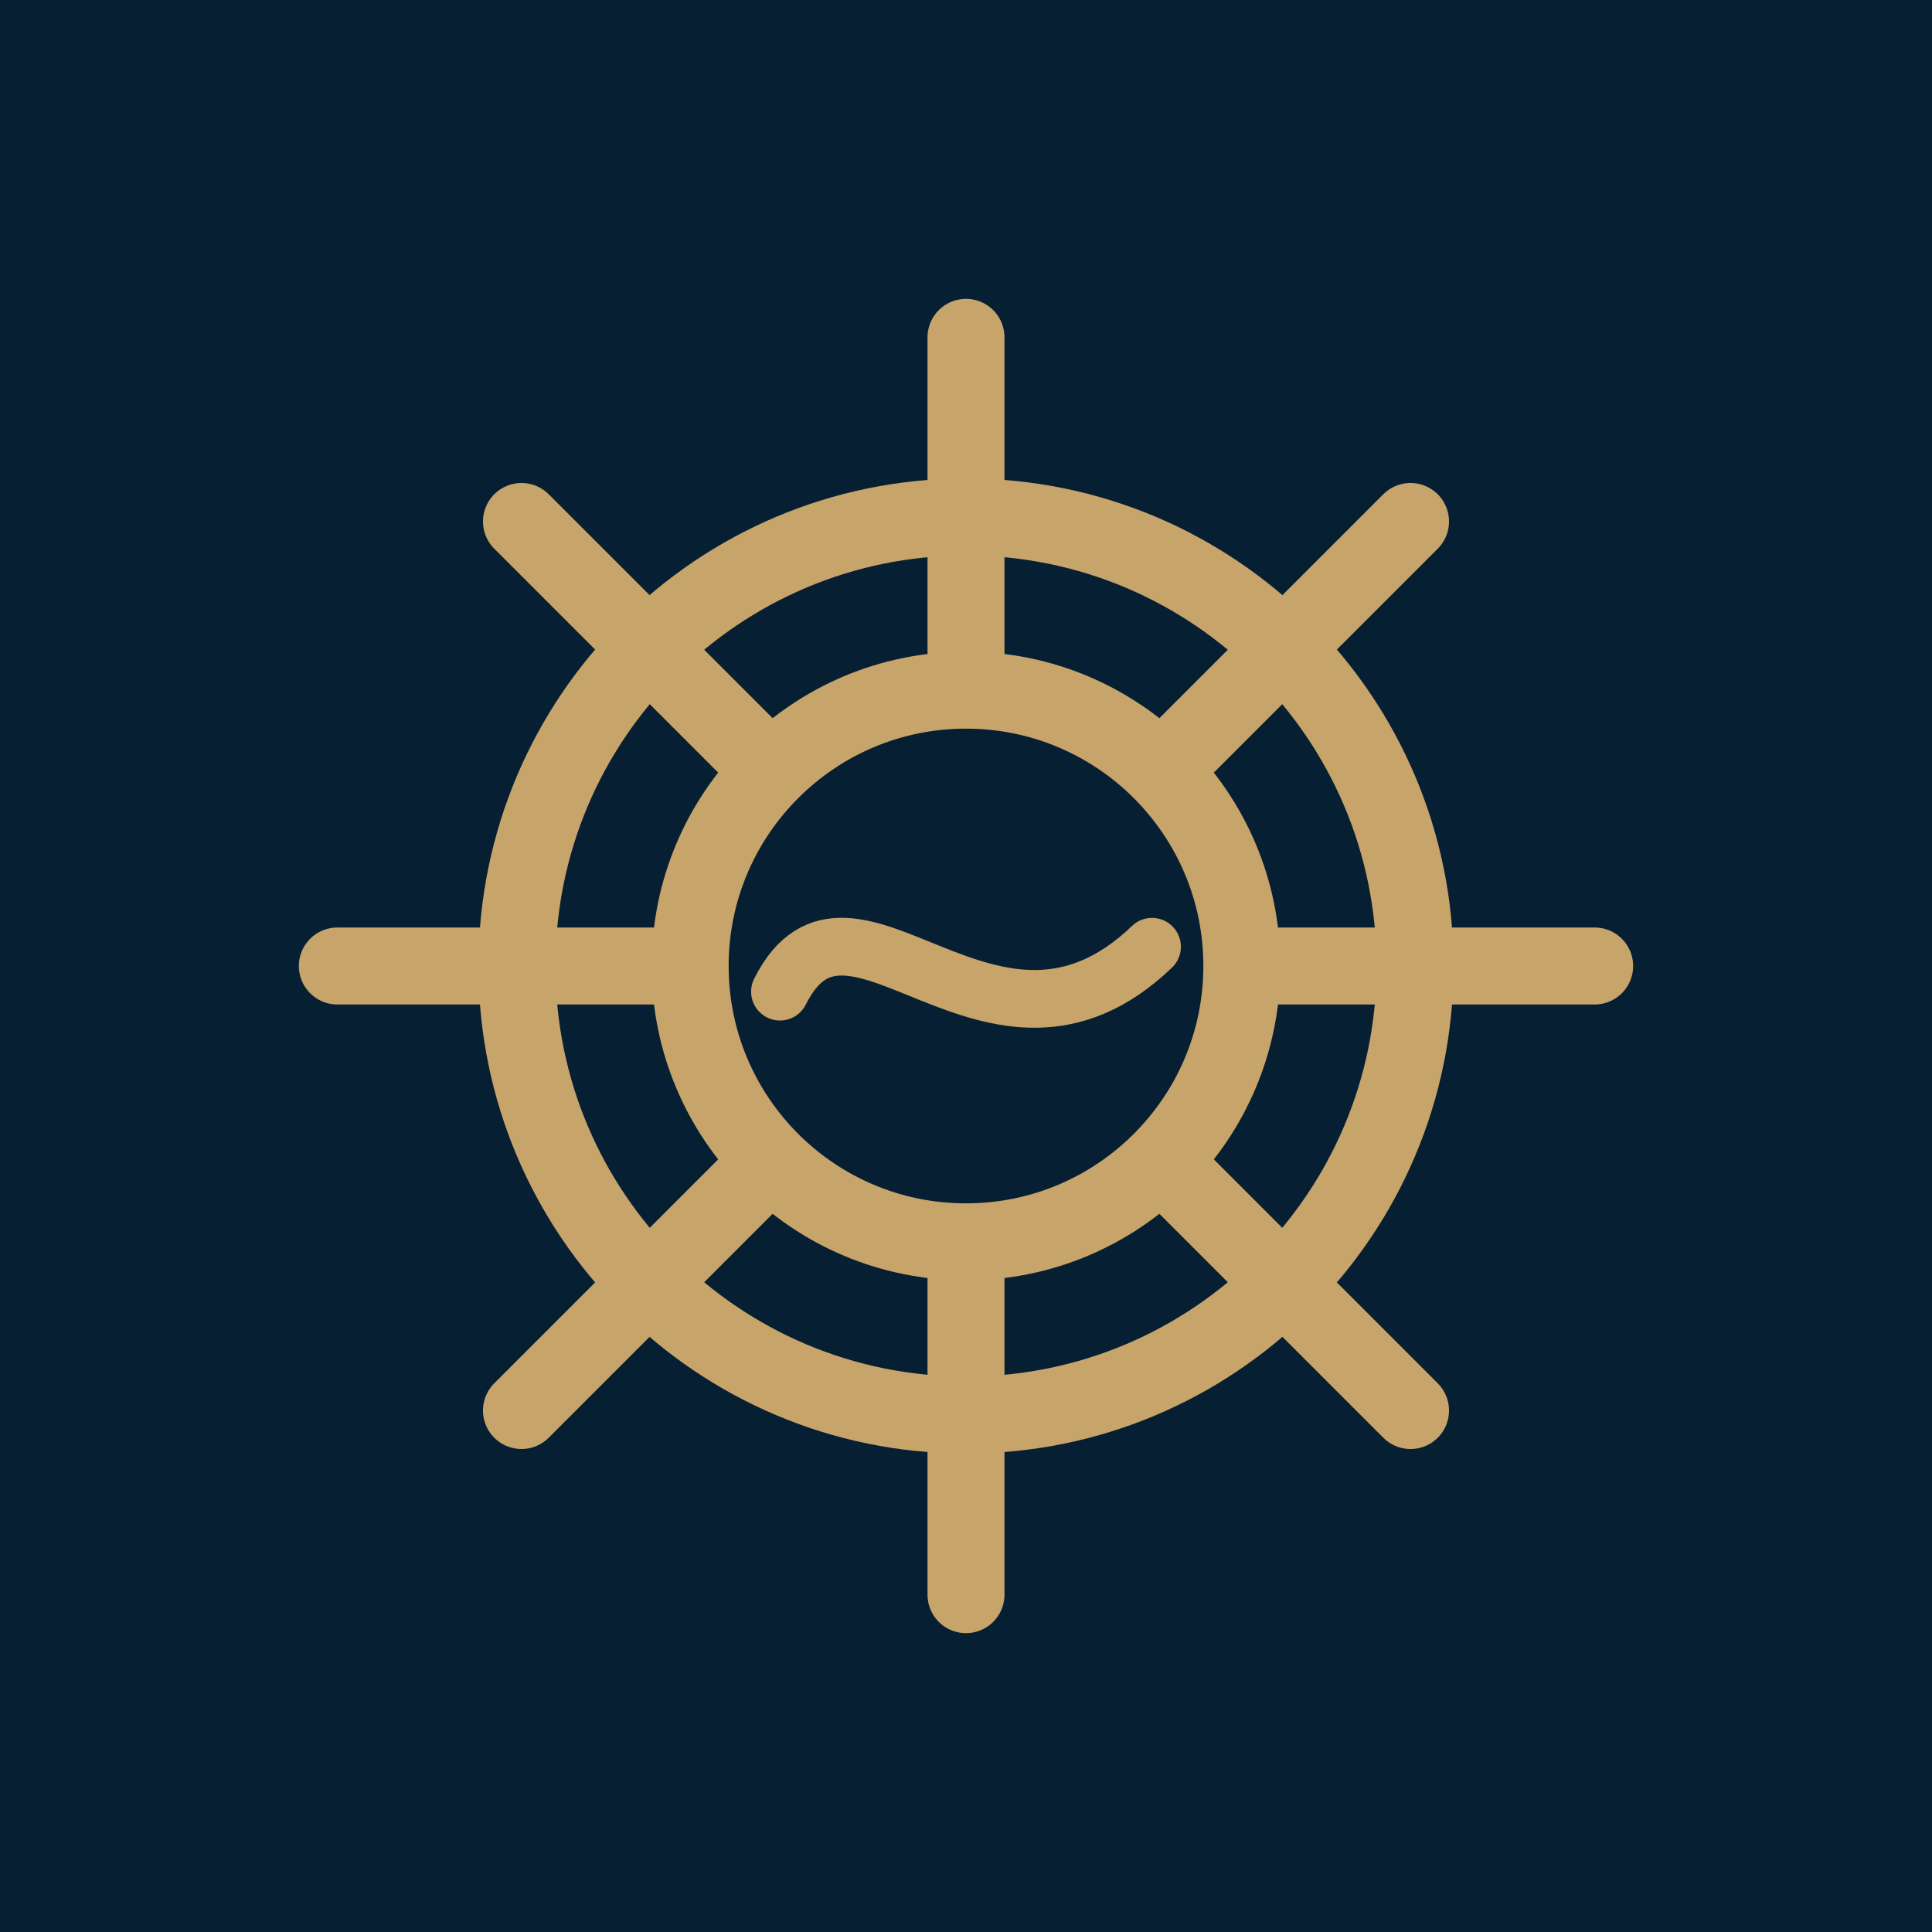
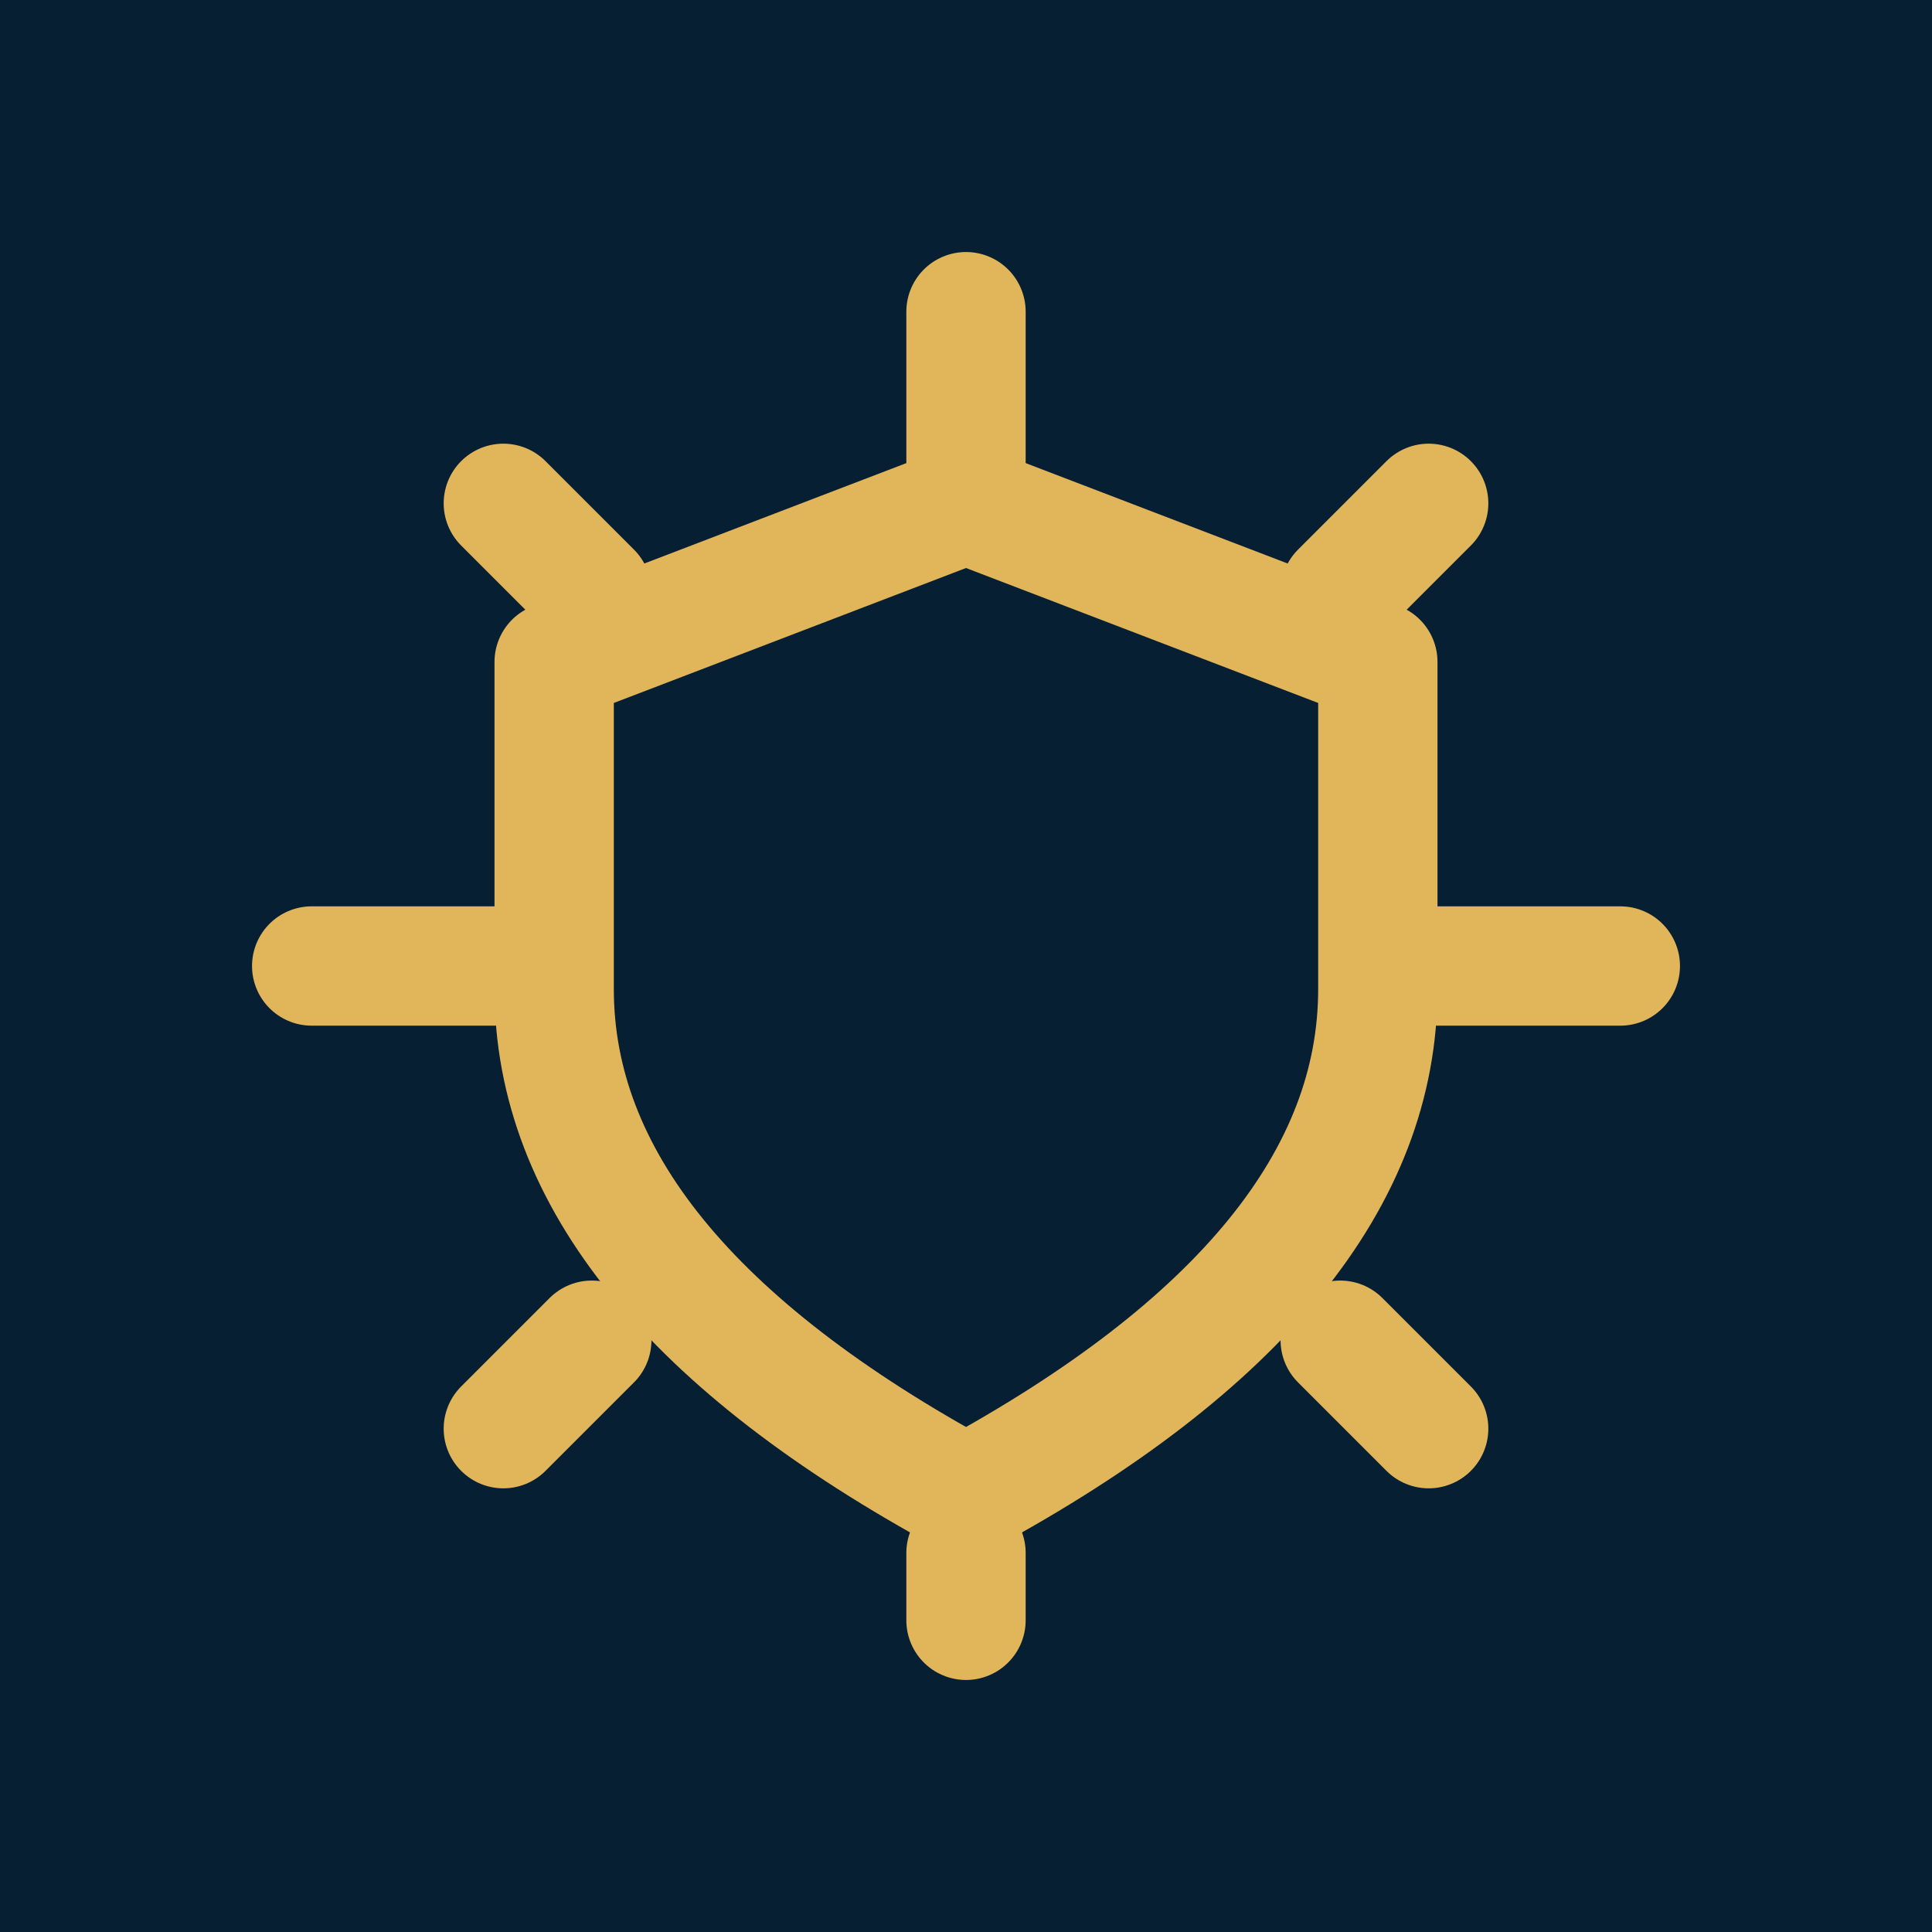
<svg xmlns="http://www.w3.org/2000/svg" width="1024" height="1024" viewBox="0 0 1024 1024">
-   <rect width="1024" height="1024" fill="#071F33" />
-   <g transform="translate(512 512) scale(3.4) translate(-128 -128)">
-     <g fill="none" stroke="#C6A46A" stroke-width="12" stroke-linecap="round">
-       <path transform="rotate(0 128 128)" d="M128 30V82" />
-       <path transform="rotate(45 128 128)" d="M128 30V82" />
-       <path transform="rotate(90 128 128)" d="M128 30V82" />
-       <path transform="rotate(135 128 128)" d="M128 30V82" />
-       <path transform="rotate(180 128 128)" d="M128 30V82" />
-       <path transform="rotate(225 128 128)" d="M128 30V82" />
-       <path transform="rotate(270 128 128)" d="M128 30V82" />
-       <path transform="rotate(315 128 128)" d="M128 30V82" />
-       <circle cx="128" cy="128" r="70" />
-       <circle cx="128" cy="128" r="43" />
-       <path stroke-width="9" d="M99 132C110 110 132 149 157 125" />
+   <rect id="background" width="1024" height="1024" fill="#071F33" />
+   <g id="emblem" transform="translate(512 512) scale(1.02)">
+     <g id="helm" fill="none" stroke="#E1B65B" stroke-width="62" stroke-linecap="round" stroke-linejoin="round">
+       <path transform="rotate(0)" d="M0 -245V-340" />
+       <path transform="rotate(45)" d="M0 -275V-340" />
+       <path transform="rotate(90)" d="M0 -245V-340" />
+       <path transform="rotate(135)" d="M0 -275V-340" />
+       <path transform="rotate(180)" d="M0 -305V-340" />
+       <path transform="rotate(225)" d="M0 -275V-340" />
+       <path transform="rotate(270)" d="M0 -245V-340" />
+       <path transform="rotate(315)" d="M0 -275V-340" />
+       <path d="M0 -240 L214 -158 L214 12 Q214 159 0 275 Q-214 159 -214 12 L-214 -158 Z" />
    </g>
  </g>
</svg>
